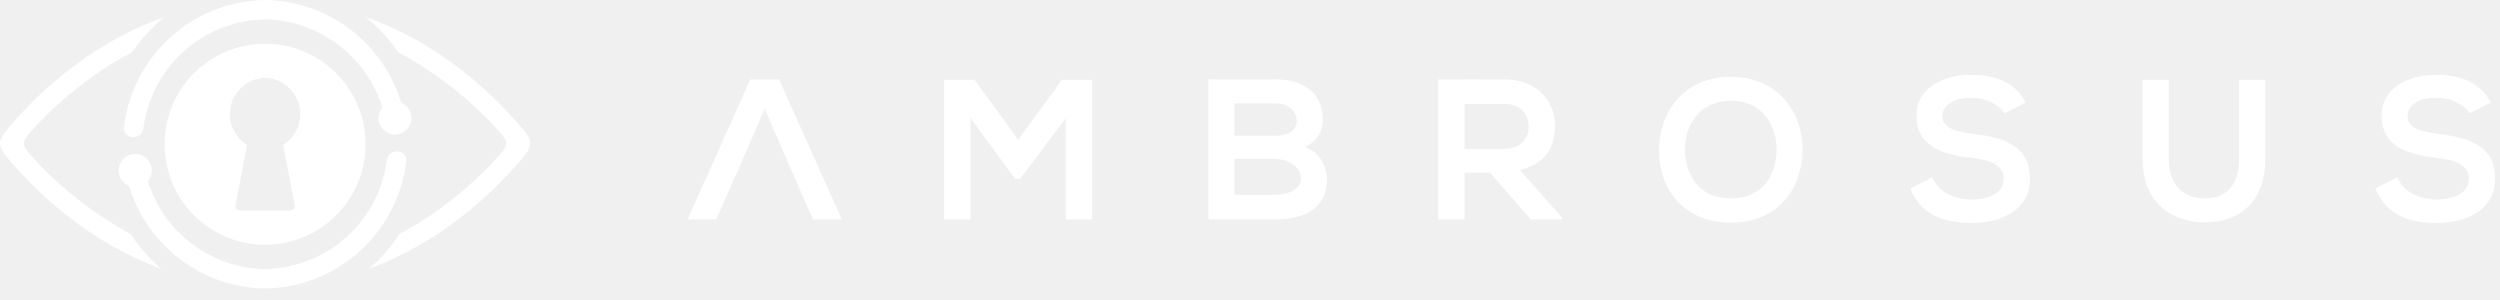
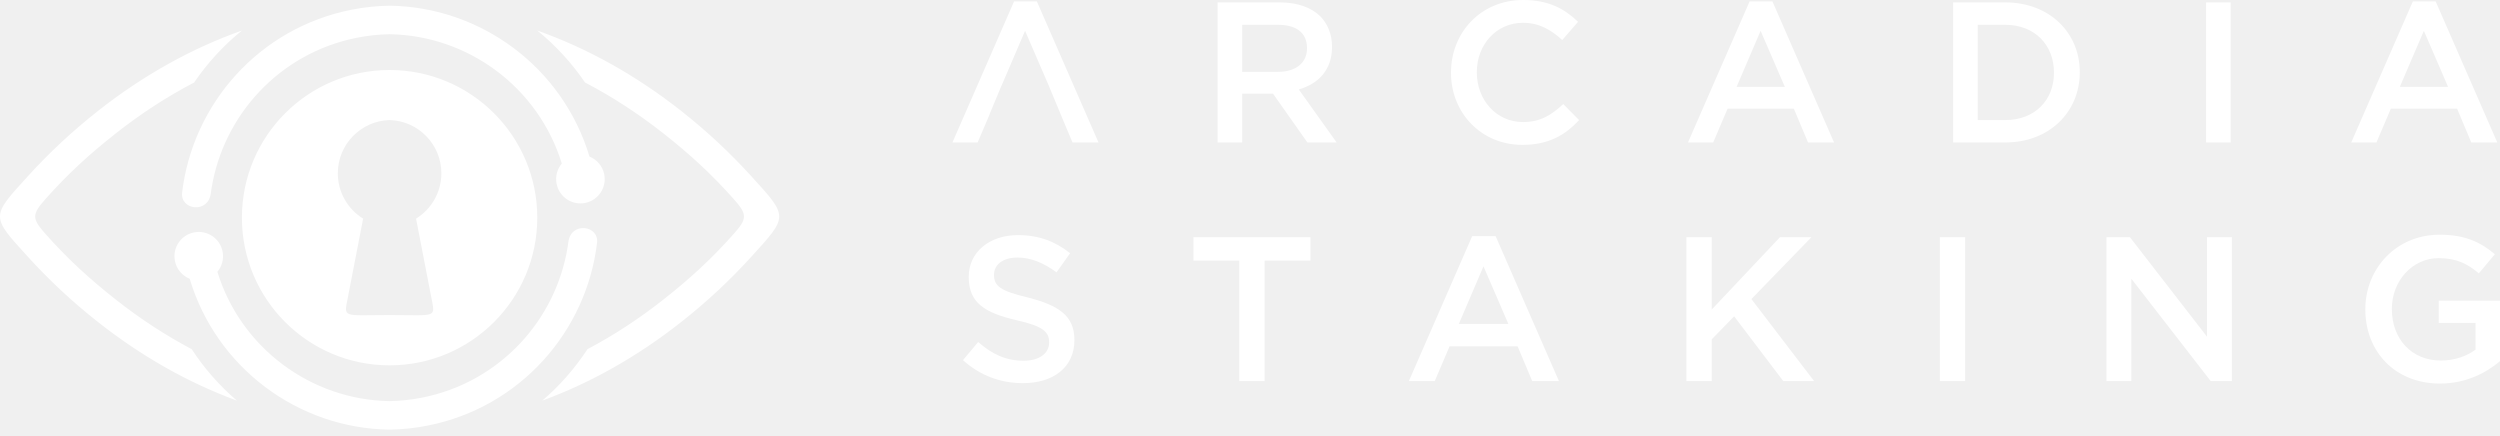
- <svg xmlns="http://www.w3.org/2000/svg" width="234" height="28" viewBox="0 0 234 28" fill="none">
-   <path d="M76.099 20.533H78.79L72.921 7.43H70.229L64.36 20.533H67.033C68.592 17.102 70.071 13.639 71.575 10.184C73.078 13.636 74.562 17.096 76.099 20.533Z" fill="white" />
-   <path d="M99.755 20.533H102.222V7.467H99.399L95.306 13.084L91.212 7.467H88.371V20.533H90.838V11.034L95.007 16.726H95.493L99.755 11.053V20.533Z" fill="white" />
-   <path d="M119.316 7.43C117.241 7.43 115.166 7.43 113.11 7.43V20.533C115.185 20.533 117.241 20.533 119.316 20.533C122.026 20.533 124.213 19.599 124.213 16.682C124.213 15.86 123.652 14.234 122.119 13.767C123.334 13.224 123.82 12.249 123.82 11.233C123.82 8.589 121.895 7.43 119.316 7.43ZM115.54 9.673H119.316C120.886 9.673 121.372 10.688 121.372 11.29C121.372 12.044 120.867 12.701 119.316 12.701H115.54V9.673ZM115.54 14.869H119.316C120.325 14.869 121.764 15.486 121.764 16.664C121.764 17.898 120.325 18.234 119.316 18.234H115.54V14.869Z" fill="white" />
-   <path d="M140.84 9.728C142.392 9.728 143.084 10.778 143.084 11.832C143.084 12.885 142.41 13.934 140.84 13.934H137.083V9.729H140.84V9.728ZM146.205 20.365L142.242 15.897C144.728 15.393 145.551 13.579 145.551 11.776C145.551 9.504 143.925 7.448 140.84 7.43C138.766 7.448 136.691 7.43 134.616 7.43V20.533H137.083V16.159H139.457L143.271 20.533H146.205V20.365Z" fill="white" />
-   <path d="M162.009 9.431C165.093 9.431 166.327 11.898 166.29 14.104C166.252 16.254 165.093 18.572 162.009 18.572C158.925 18.572 157.766 16.272 157.71 14.123C157.654 11.917 158.925 9.431 162.009 9.431ZM162.009 7.188C157.486 7.188 155.28 10.646 155.28 14.085C155.28 17.524 157.411 20.833 162.009 20.833C166.608 20.833 168.682 17.45 168.72 14.066C168.757 10.646 166.514 7.188 162.009 7.188Z" fill="white" />
-   <path d="M189.59 9.598C188.599 7.579 186.487 7 184.449 7C182.038 7.019 179.384 8.121 179.384 10.813C179.384 13.748 181.851 14.458 184.524 14.776C186.262 14.963 187.552 15.467 187.552 16.701C187.552 18.122 186.094 18.664 184.543 18.664C182.954 18.664 181.44 18.028 180.861 16.589L178.804 17.654C179.776 20.047 181.832 20.87 184.505 20.87C187.421 20.87 190.001 19.617 190.001 16.701C190.001 13.58 187.459 12.869 184.73 12.533C183.159 12.346 181.814 12.028 181.814 10.888C181.814 9.916 182.692 9.15 184.524 9.15C185.945 9.15 187.178 9.86 187.627 10.608L189.59 9.598Z" fill="white" />
-   <path d="M209.582 7.467V14.962C209.582 17.206 208.423 18.57 206.385 18.57C204.348 18.57 203.002 17.318 203.002 14.962V7.467H200.553V14.962C200.553 18.907 203.226 20.813 206.367 20.813C209.656 20.813 212.03 18.832 212.03 14.962V7.467H209.582Z" fill="white" />
-   <path d="M233.125 9.598C232.134 7.579 230.022 7 227.984 7C225.573 7.019 222.919 8.121 222.919 10.813C222.919 13.748 225.386 14.458 228.059 14.776C229.798 14.963 231.087 15.467 231.087 16.701C231.087 18.122 229.63 18.664 228.078 18.664C226.489 18.664 224.975 18.028 224.396 16.589L222.339 17.654C223.311 20.047 225.367 20.87 228.04 20.87C230.957 20.87 233.536 19.617 233.536 16.701C233.536 13.58 230.994 12.869 228.265 12.533C226.694 12.346 225.349 12.028 225.349 10.888C225.349 9.916 226.227 9.15 228.059 9.15C229.48 9.15 230.713 9.86 231.162 10.608L233.125 9.598Z" fill="white" />
-   <path fill-rule="evenodd" clip-rule="evenodd" d="M24.812 27.004C18.996 26.925 13.782 23.073 12.08 17.393C11.613 17.204 11.246 16.791 11.14 16.26C10.974 15.422 11.518 14.607 12.356 14.441C13.194 14.274 14.008 14.818 14.175 15.656C14.27 16.134 14.134 16.604 13.844 16.951C15.34 21.813 19.817 25.108 24.812 25.187C25.499 25.175 26.195 25.101 26.894 24.962C31.826 23.982 35.41 20.029 36.157 15.337C36.172 15.239 36.187 15.14 36.2 15.041C36.37 13.746 38.157 13.985 38.025 15.105C37.351 20.752 33.128 25.575 27.248 26.745C26.431 26.907 25.617 26.992 24.812 27.004ZM37.414 21.88C39.076 21.001 40.7 19.943 42.27 18.704C43.946 17.381 45.303 16.141 46.722 14.545C47.602 13.555 47.602 13.298 46.722 12.308C45.303 10.712 43.946 9.472 42.27 8.149C40.651 6.871 38.976 5.787 37.26 4.892C36.413 3.645 35.386 2.53 34.218 1.582C37.4 2.711 40.492 4.421 43.401 6.716C45.06 8.026 46.503 9.381 47.855 10.867C50.214 13.458 50.214 13.394 47.855 15.985C46.502 17.471 45.06 18.827 43.401 20.136C40.591 22.354 37.609 24.026 34.54 25.154C35.646 24.206 36.615 23.103 37.414 21.88ZM12.21 21.88C10.548 21.001 8.924 19.943 7.354 18.704C5.678 17.381 4.321 16.141 2.902 14.545C2.022 13.555 2.022 13.298 2.902 12.308C4.321 10.712 5.677 9.472 7.354 8.149C8.973 6.871 10.648 5.787 12.364 4.892C13.211 3.645 14.238 2.53 15.406 1.582C12.224 2.711 9.132 4.421 6.224 6.716C4.564 8.026 3.122 9.381 1.769 10.867C-0.59 13.458 -0.59 13.394 1.769 15.985C3.122 17.471 4.564 18.827 6.224 20.136C9.033 22.354 12.015 24.026 15.084 25.154C13.978 24.206 13.009 23.103 12.21 21.88ZM24.812 19.706C21.767 19.706 21.894 19.93 22.162 18.546L23.127 13.564C22.16 12.966 21.515 11.896 21.515 10.676C21.515 8.834 22.983 7.336 24.812 7.285C26.642 7.336 28.109 8.834 28.109 10.676C28.109 11.896 27.465 12.966 26.497 13.564L27.462 18.546C27.73 19.93 27.857 19.706 24.812 19.706ZM24.812 4.097C30.006 4.097 34.218 8.307 34.218 13.502C34.218 18.697 30.007 22.908 24.812 22.908C19.617 22.908 15.406 18.697 15.406 13.502C15.406 8.307 19.617 4.097 24.812 4.097ZM24.812 0C30.628 0.079 35.841 3.931 37.544 9.611C38.011 9.8 38.377 10.213 38.483 10.745C38.65 11.583 38.105 12.397 37.267 12.563C36.429 12.73 35.615 12.186 35.449 11.348C35.354 10.87 35.49 10.4 35.779 10.054C34.284 5.191 29.806 1.897 24.812 1.817C24.124 1.83 23.428 1.903 22.73 2.042C17.798 3.023 14.214 6.975 13.467 11.667C13.451 11.765 13.437 11.864 13.424 11.964C13.253 13.258 11.466 13.019 11.599 11.9C12.272 6.253 16.495 1.429 22.375 0.26C23.193 0.097 24.007 0.013 24.812 0Z" fill="white" />
+ <svg xmlns="http://www.w3.org/2000/svg" width="132" height="23" viewBox="0 0 132 23" fill="none">
+   <path fill-rule="evenodd" clip-rule="evenodd" d="M20.57 22.685C15.749 22.62 11.427 19.427 10.015 14.718C9.628 14.562 9.324 14.22 9.236 13.779C9.098 13.084 9.549 12.409 10.244 12.271C10.939 12.133 11.614 12.584 11.752 13.279C11.831 13.675 11.718 14.064 11.478 14.351C12.718 18.382 16.429 21.113 20.57 21.179C21.14 21.169 21.717 21.108 22.296 20.993C26.385 20.18 29.357 16.904 29.976 13.014C29.988 12.933 30 12.851 30.011 12.768C30.152 11.695 31.634 11.893 31.524 12.822C30.966 17.502 27.465 21.501 22.59 22.47C21.912 22.605 21.238 22.675 20.57 22.685ZM31.018 18.437C32.396 17.709 33.742 16.832 35.044 15.805C36.434 14.708 37.558 13.68 38.735 12.357C39.464 11.537 39.464 11.324 38.735 10.503C37.558 9.18 36.434 8.152 35.044 7.056C33.702 5.997 32.312 5.098 30.89 4.356C30.188 3.322 29.337 2.398 28.368 1.612C31.006 2.548 33.57 3.966 35.981 5.868C37.356 6.954 38.553 8.077 39.674 9.309C41.63 11.457 41.63 11.404 39.674 13.551C38.553 14.783 37.356 15.907 35.981 16.992C33.651 18.83 31.18 20.216 28.635 21.152C29.552 20.366 30.355 19.452 31.018 18.437ZM10.123 18.437C8.745 17.709 7.399 16.832 6.097 15.805C4.707 14.708 3.583 13.68 2.406 12.357C1.677 11.537 1.677 11.324 2.406 10.503C3.583 9.18 4.707 8.152 6.097 7.056C7.439 5.997 8.828 5.098 10.251 4.356C10.953 3.322 11.804 2.398 12.773 1.612C10.134 2.548 7.571 3.966 5.16 5.868C3.784 6.954 2.588 8.077 1.467 9.309C-0.489 11.457 -0.489 11.404 1.467 13.551C2.588 14.783 3.784 15.907 5.16 16.992C7.489 18.83 9.961 20.216 12.506 21.152C11.589 20.366 10.785 19.452 10.123 18.437ZM20.57 16.635C18.046 16.635 18.151 16.821 18.373 15.674L19.173 11.544C18.371 11.049 17.837 10.162 17.837 9.15C17.837 7.624 19.054 6.381 20.57 6.34C22.087 6.381 23.304 7.624 23.304 9.15C23.304 10.162 22.769 11.049 21.968 11.544L22.767 15.674C22.989 16.821 23.095 16.635 20.57 16.635ZM20.57 3.696C24.877 3.696 28.368 7.187 28.368 11.493C28.368 15.799 24.877 19.29 20.57 19.29C16.264 19.29 12.773 15.799 12.773 11.493C12.773 7.187 16.264 3.696 20.57 3.696ZM20.57 0.301C25.392 0.366 29.714 3.559 31.125 8.268C31.513 8.424 31.817 8.767 31.904 9.207C32.042 9.902 31.591 10.577 30.896 10.715C30.202 10.853 29.527 10.402 29.389 9.707C29.31 9.311 29.423 8.922 29.663 8.634C28.423 4.604 24.711 1.873 20.57 1.807C20 1.817 19.423 1.878 18.844 1.993C14.755 2.806 11.784 6.083 11.165 9.972C11.152 10.053 11.14 10.136 11.129 10.218C10.988 11.291 9.506 11.093 9.616 10.165C10.175 5.484 13.676 1.485 18.55 0.516C19.228 0.381 19.903 0.311 20.57 0.301Z" fill="white" />
+   <path fill-rule="evenodd" clip-rule="evenodd" d="M83.375 6.339C82.625 7.153 81.748 7.649 80.374 7.649C78.219 7.649 76.613 5.969 76.613 3.846V3.825C76.613 1.722 78.188 0 80.417 0C81.79 0 82.614 0.475 83.322 1.152L82.487 2.113C81.885 1.564 81.262 1.204 80.406 1.204C79.012 1.204 77.976 2.356 77.976 3.803V3.825C77.976 5.272 79.001 6.445 80.417 6.445C81.315 6.445 81.906 6.085 82.54 5.494L83.375 6.339ZM50.289 7.522H51.62L52.263 6.013H52.257L52.88 4.518H52.885L54.124 1.627L55.402 4.585H55.4L55.995 6.013H55.993L56.628 7.522H58.001L54.747 0.074H53.543L50.289 7.522ZM64.288 7.522H65.587V4.944H67.214L69.031 7.522H70.574L68.577 4.723C69.602 4.427 70.331 3.698 70.331 2.483V2.462C70.331 1.817 70.109 1.278 69.718 0.866C69.243 0.401 68.514 0.127 67.584 0.127H64.288V7.522ZM65.587 3.793V1.31H67.478C68.45 1.31 69.01 1.733 69.01 2.536V2.557C69.01 3.317 68.419 3.793 67.489 3.793H65.587ZM89.125 7.522H90.457L91.217 5.737H94.714L95.464 7.522H96.838L93.584 0.074H92.379L89.125 7.522ZM91.693 4.585L92.96 1.627L94.239 4.585H91.693ZM105.882 7.522H103.124V0.127H105.882C108.206 0.127 109.812 1.722 109.812 3.803V3.825C109.812 5.906 108.206 7.522 105.882 7.522ZM108.449 3.825C108.449 2.377 107.435 1.31 105.882 1.31H104.424V6.339H105.882C107.435 6.339 108.449 5.293 108.449 3.846V3.825ZM116.481 7.522H117.78V0.127H116.481V7.522ZM125.476 7.522H124.145L127.399 0.074H128.603L131.857 7.522H130.484L129.734 5.737H127.985H126.237L125.476 7.522ZM127.98 1.627L126.712 4.585H129.258L127.98 1.627Z" fill="white" />
+   <path d="M54.015 20.23C55.611 20.23 56.729 19.395 56.729 17.962V17.94C56.729 16.67 55.893 16.127 54.297 15.714C52.832 15.367 52.484 15.107 52.484 14.52V14.499C52.484 13.988 52.94 13.598 53.722 13.598C54.417 13.598 55.09 13.869 55.785 14.379L56.501 13.37C55.719 12.751 54.862 12.414 53.744 12.414C52.235 12.414 51.149 13.315 51.149 14.618V14.64C51.149 16.029 52.061 16.529 53.679 16.909C55.09 17.223 55.394 17.538 55.394 18.07V18.092C55.394 18.656 54.873 19.047 54.048 19.047C53.103 19.047 52.387 18.7 51.648 18.059L50.845 19.015C51.757 19.84 52.843 20.23 54.015 20.23Z" fill="white" />
+   <path d="M65.435 20.122H66.77V13.76H69.191V12.523H63.014V13.76H65.435V20.122Z" fill="white" />
+   <path d="M74.388 20.122H75.755L76.537 18.287H80.13L80.901 20.122H82.312L78.969 12.469H77.731L74.388 20.122ZM77.026 17.104L78.328 14.064L79.642 17.104H77.026Z" fill="white" />
+   <path d="M89.043 20.122H90.379V17.918L91.562 16.702L94.157 20.122H95.785L92.474 15.79L95.644 12.523H93.983L90.379 16.344V12.523H89.043V20.122Z" fill="white" />
+   <path d="M102.424 20.122H103.76V12.523H102.424V20.122Z" fill="white" />
+   <path d="M111.222 20.122H112.535V14.716L116.726 20.122H117.844V12.523H116.53V17.777L112.459 12.523H111.222V20.122Z" fill="white" />
+   <path d="M128.83 20.252C130.176 20.252 131.24 19.709 132 19.069V15.877H128.765V17.05H130.708V18.461C130.242 18.808 129.601 19.036 128.874 19.036C127.321 19.036 126.29 17.886 126.29 16.322V16.301C126.29 14.846 127.365 13.63 128.754 13.63C129.71 13.63 130.296 13.934 130.882 14.434L131.729 13.424C130.947 12.762 130.122 12.393 128.809 12.393C126.507 12.393 124.89 14.195 124.89 16.322V16.344C124.89 18.559 126.453 20.252 128.83 20.252Z" fill="white" />
</svg>
